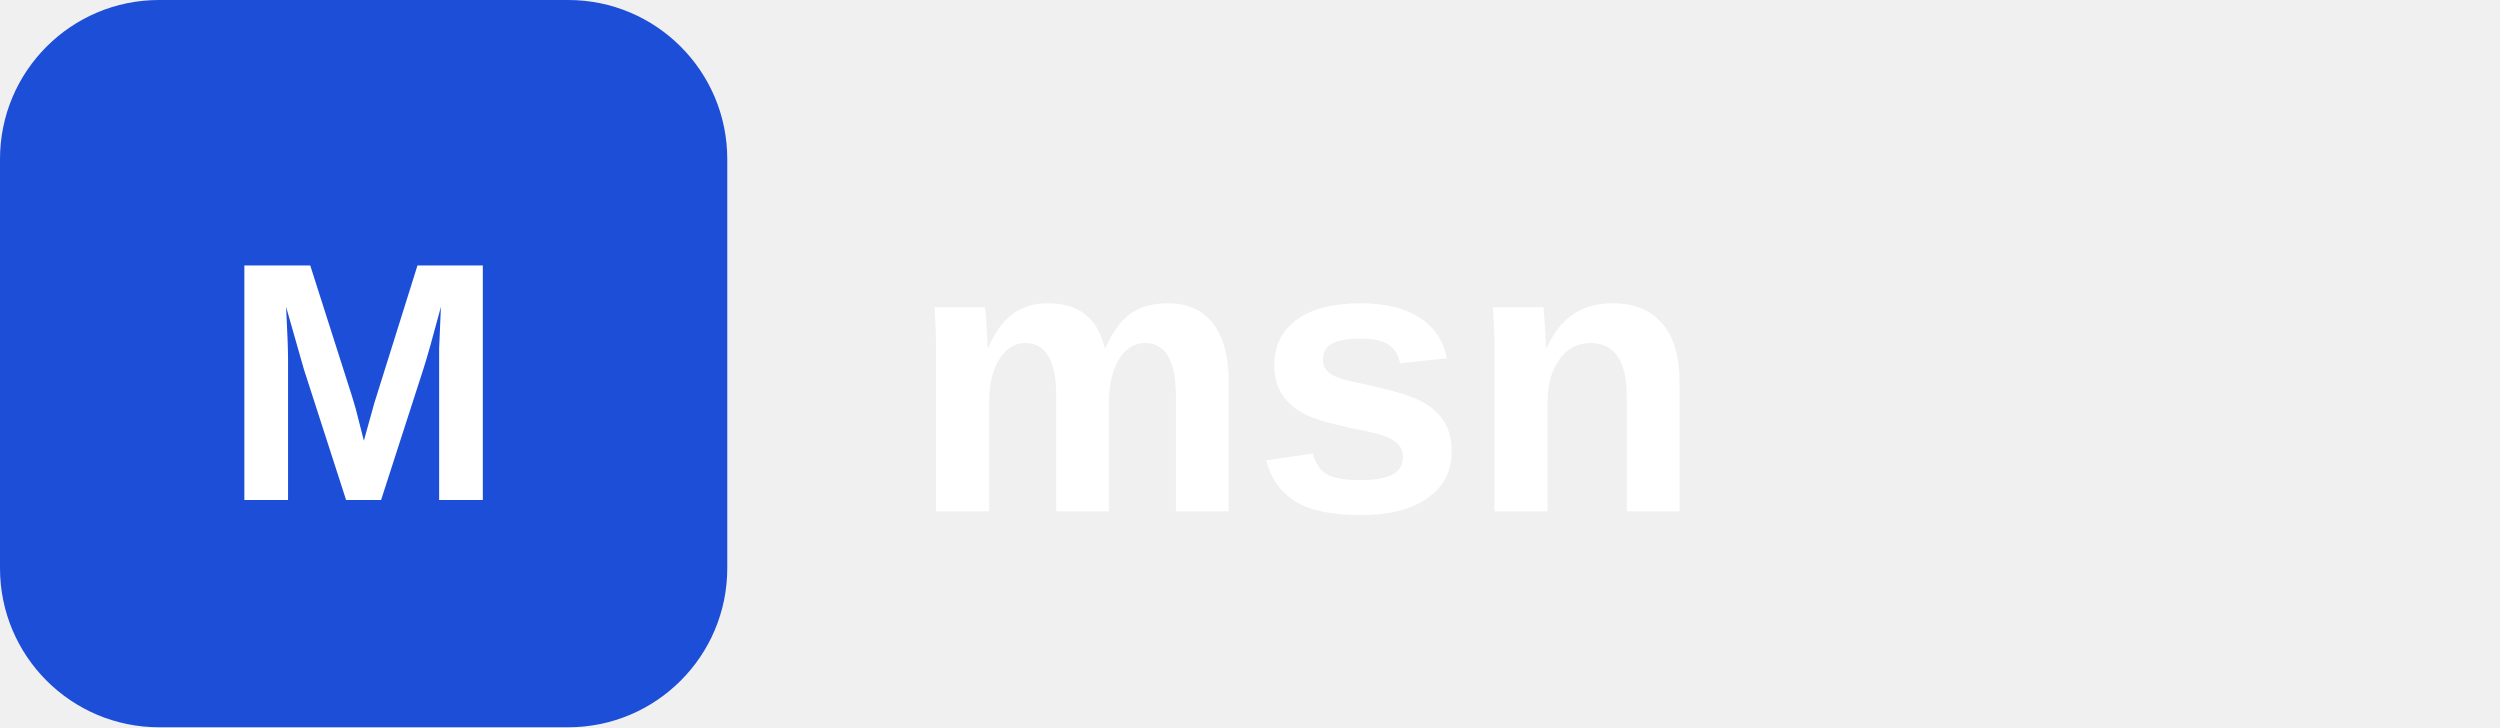
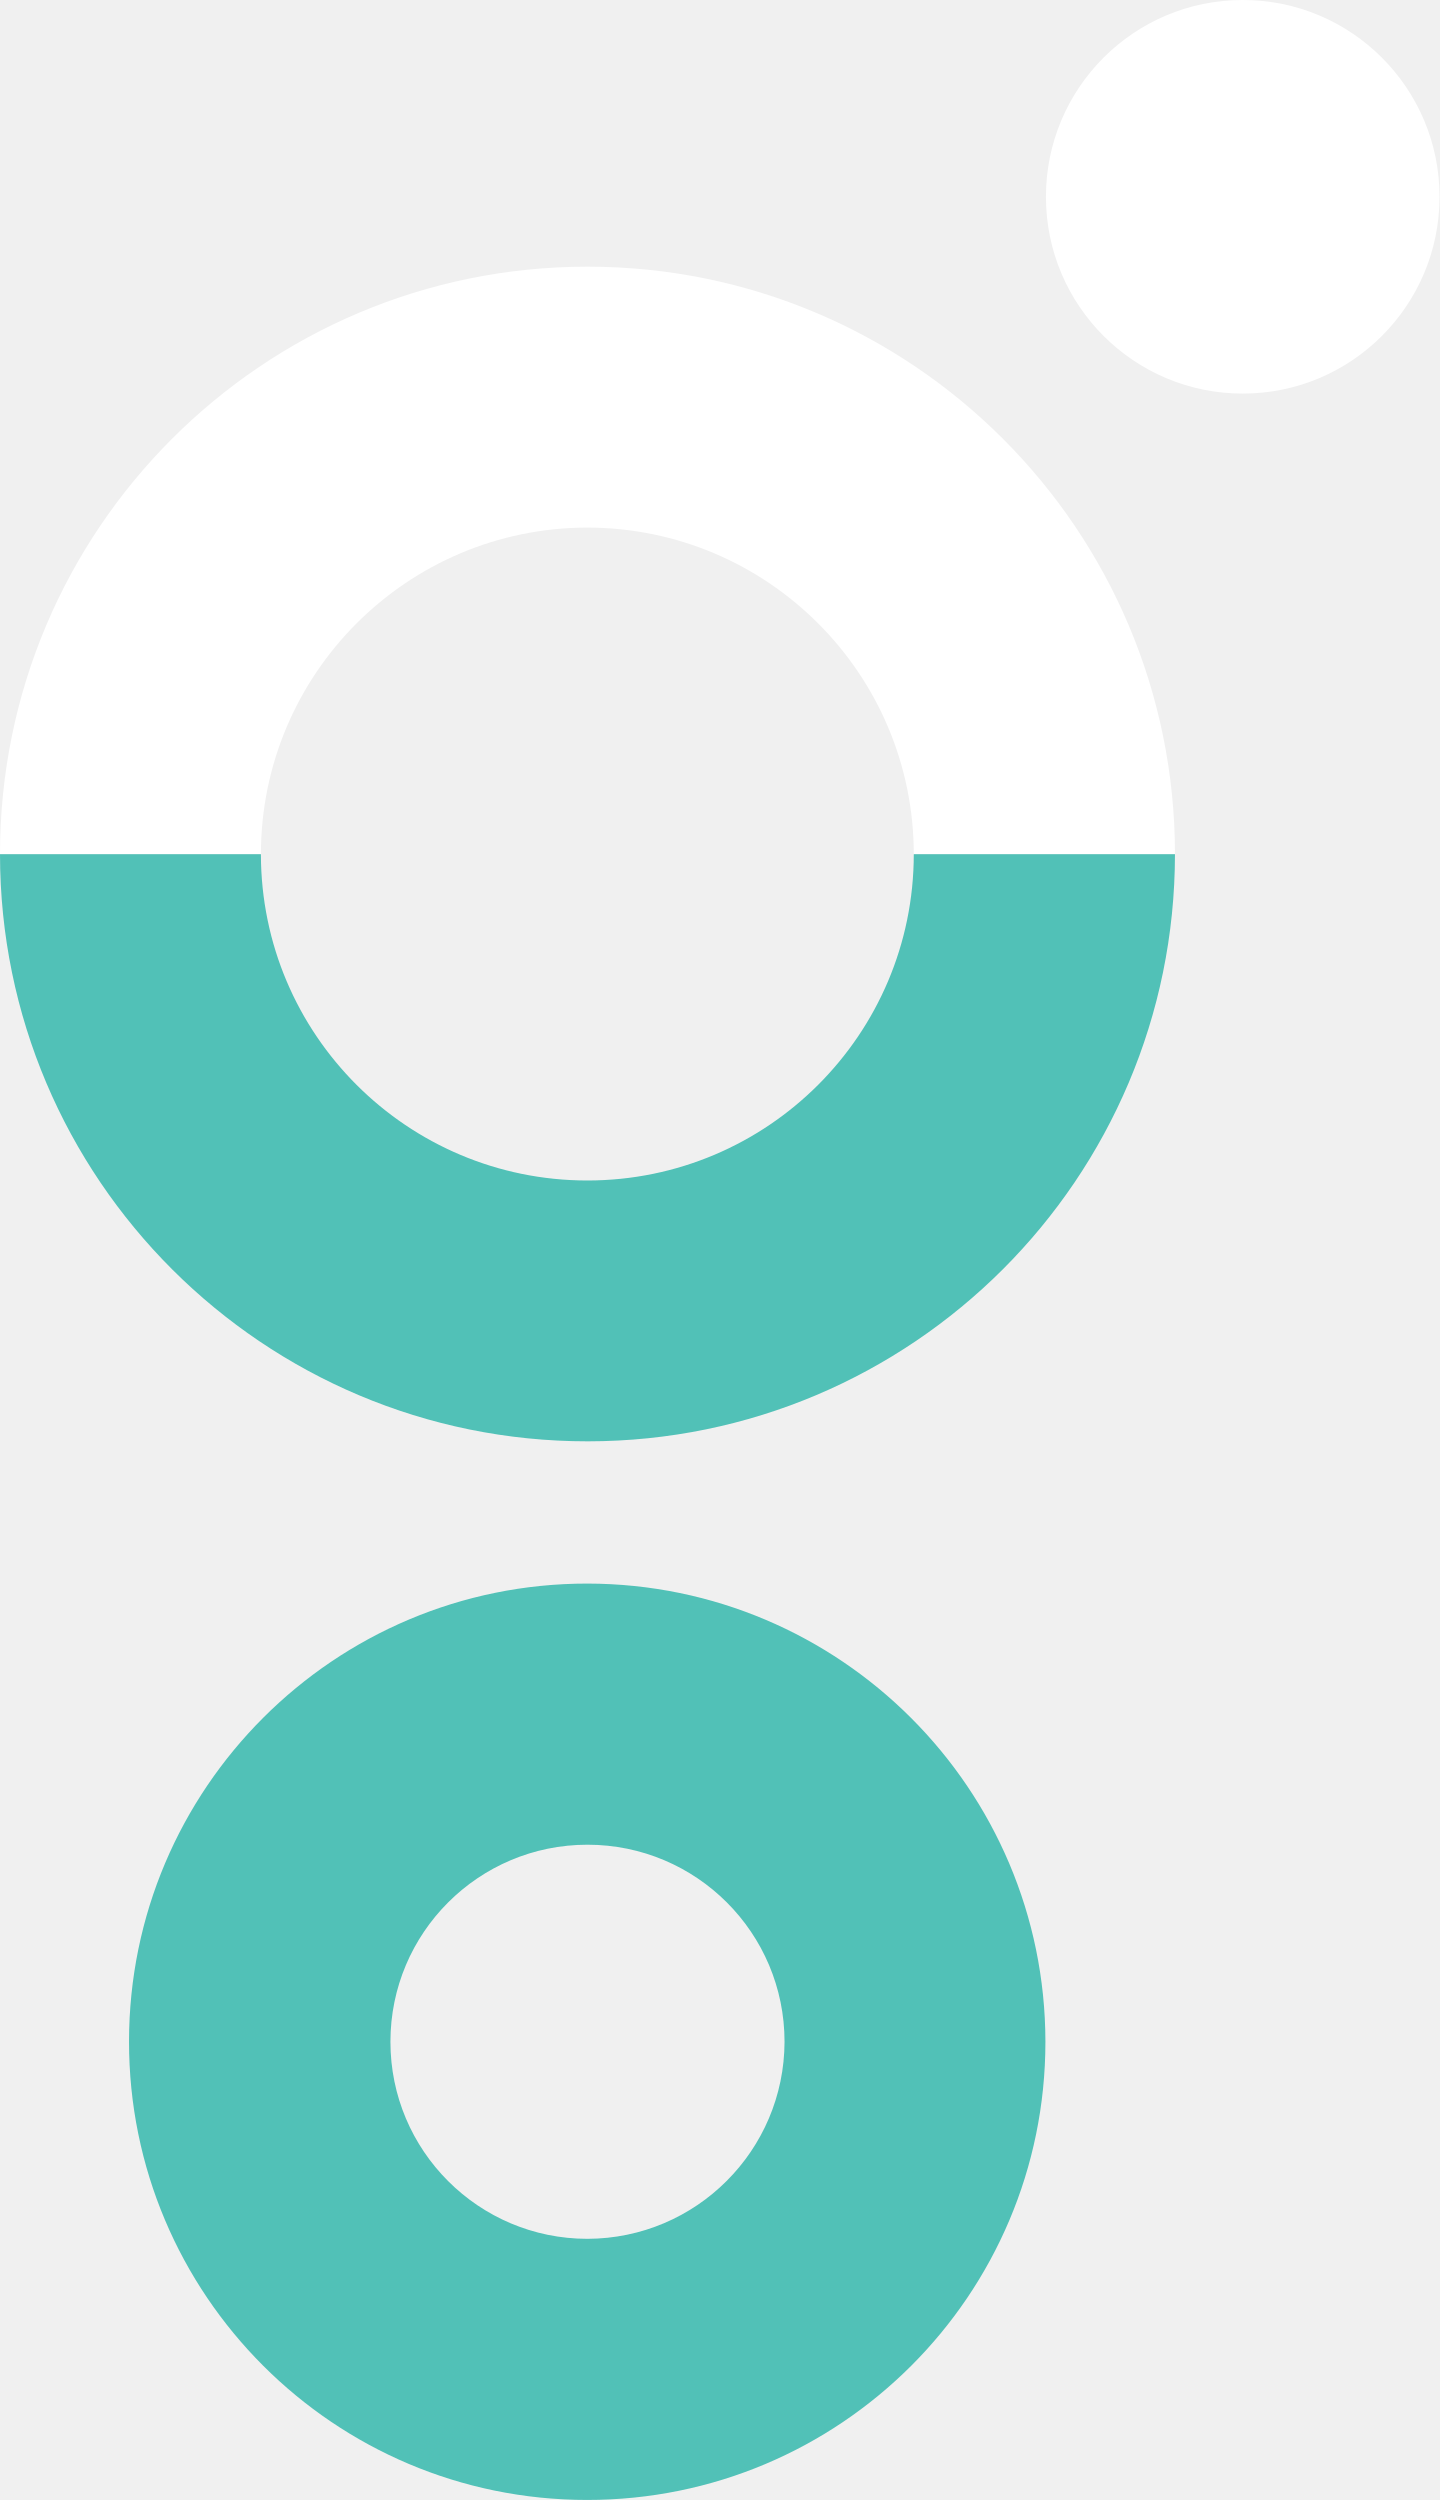
- <svg xmlns="http://www.w3.org/2000/svg" width="220" height="64" viewBox="0 0 220 64">
-   <rect width="64" height="64" rx="14" fill="#1D4ED8" />
-   <text x="32" y="44" font-family="Segoe UI, Arial, sans-serif" font-size="30" font-weight="700" fill="#ffffff" text-anchor="middle">M</text>
-   <text x="80" y="45" font-family="Segoe UI, Arial, sans-serif" font-size="34" font-weight="700" fill="#ffffff">msn</text>
+ <svg xmlns="http://www.w3.org/2000/svg" id="Layer_1" data-name="Layer 1" version="1.1" viewBox="0 0 382.35 664.02">
+   <defs>
+     <style>
+       .cls-1 {
+         fill: #51c1b7;
+       }
+ 
+       .cls-1, .cls-2 {
+         stroke-width: 0px;
+       }
+ 
+       .cls-2 {
+         fill: #fff;
+       }
+     </style>
+   </defs>
+   <g id="Layer_2" data-name="Layer 2">
+     <g id="Layer_1-2" data-name="Layer 1-2">
+       <path class="cls-2" d="M156.04,140.13c47.86.08,86.63,38.88,86.67,86.74h69.37c0-86.18-69.86-156.04-156.04-156.04S0,140.7,0,226.87h69.3c.04-47.89,38.85-86.7,86.74-86.74h0Z" />
+       <path class="cls-1" d="M156.04,313.55c-47.88,0-86.7-38.79-86.74-86.67H0c.05,86.18,69.95,156,156.13,155.95,86.11-.05,155.9-69.84,155.95-155.95h-69.37c-.04,47.85-38.82,86.63-86.67,86.67h0Z" />
+       <path class="cls-1" d="M156.04,420.61c-67.22-.04-121.74,54.42-121.77,121.63-.04,67.22,54.42,121.74,121.63,121.77,67.22.04,121.74-54.42,121.77-121.63v-.07c-.08-67.16-54.48-121.59-121.63-121.7h0ZM156.04,594.65c-28.91,0-52.34-23.43-52.34-52.34s23.43-52.34,52.34-52.34,52.34,23.43,52.34,52.34c-.08,28.87-23.47,52.26-52.34,52.34Z" />
+       <path class="cls-2" d="M330.08,0c-28.87,0-52.27,23.4-52.27,52.27s23.4,52.27,52.27,52.27,52.27-23.4,52.27-52.27h0c0-28.87-23.4-52.27-52.27-52.27Z" />
+     </g>
+   </g>
</svg>
